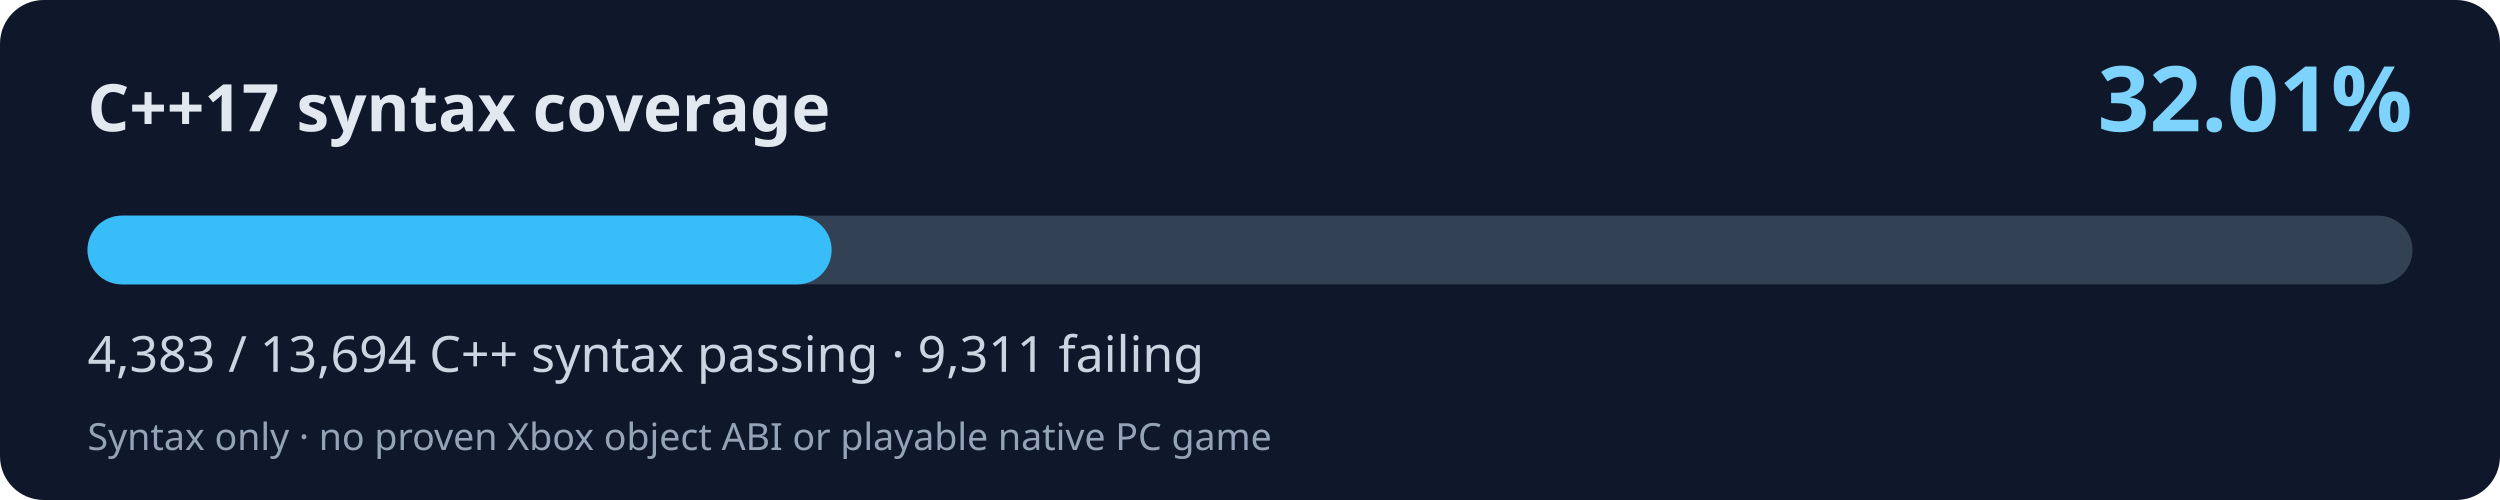
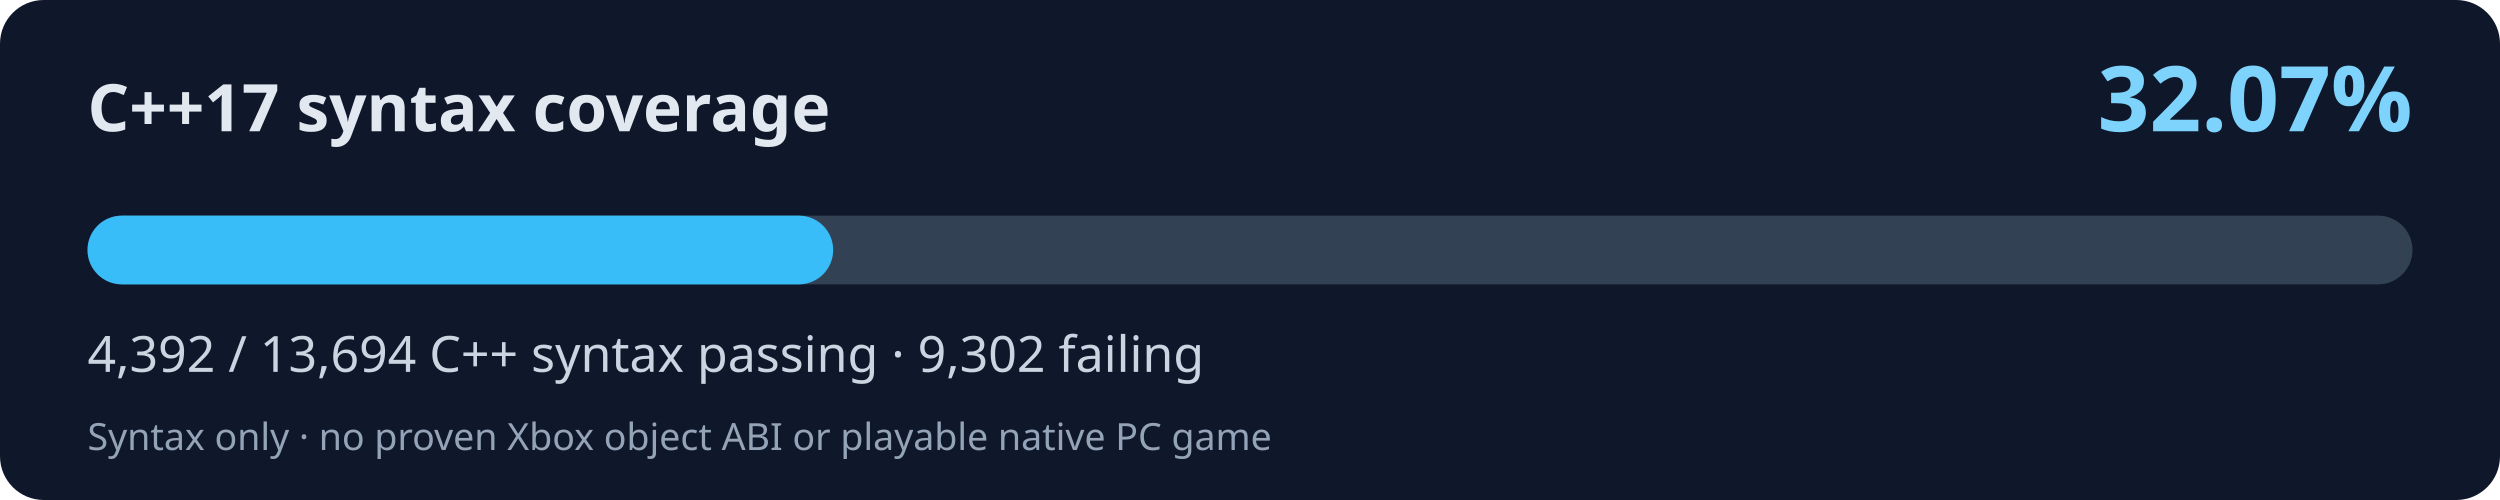
<svg xmlns="http://www.w3.org/2000/svg" width="800" height="160" viewBox="0 0 800 160" role="img" aria-labelledby="title desc">
  <rect width="800" height="160" rx="14" fill="#0f172a" />
  <text x="28" y="42" fill="#e2e8f0" font-family="system-ui,Segoe UI,sans-serif" font-size="21" font-weight="700">C++17 syntax coverage</text>
-   <text x="772" y="42" fill="#7dd3fc" font-family="system-ui,Segoe UI,sans-serif" font-weight="700" font-size="29" text-anchor="end">32.01%</text>
+   <text x="772" y="42" fill="#7dd3fc" font-family="system-ui,Segoe UI,sans-serif" font-weight="700" font-size="29" text-anchor="end">32.07%</text>
  <rect x="28" y="69" width="744" height="22" rx="11" fill="#334155" />
-   <rect x="28" y="69" width="238.13" height="22" rx="11" fill="#38bdf8" />
-   <text x="28" y="119" fill="#cbd5e1" font-family="system-ui,Segoe UI,sans-serif" font-size="16">4,383 / 13,694 C++ syntax passing · 9,311 failing</text>
+   <rect x="28" y="69" width="238.62" height="22" rx="11" fill="#38bdf8" />
+   <text x="28" y="119" fill="#cbd5e1" font-family="system-ui,Segoe UI,sans-serif" font-size="16">4,392 / 13,694 C++ syntax passing · 9,302 failing</text>
  <text x="28" y="144" fill="#94a3b8" font-family="system-ui,Segoe UI,sans-serif" font-size="12">Syntax only · no proven Xbox object ABI or playable native PC game</text>
</svg>
